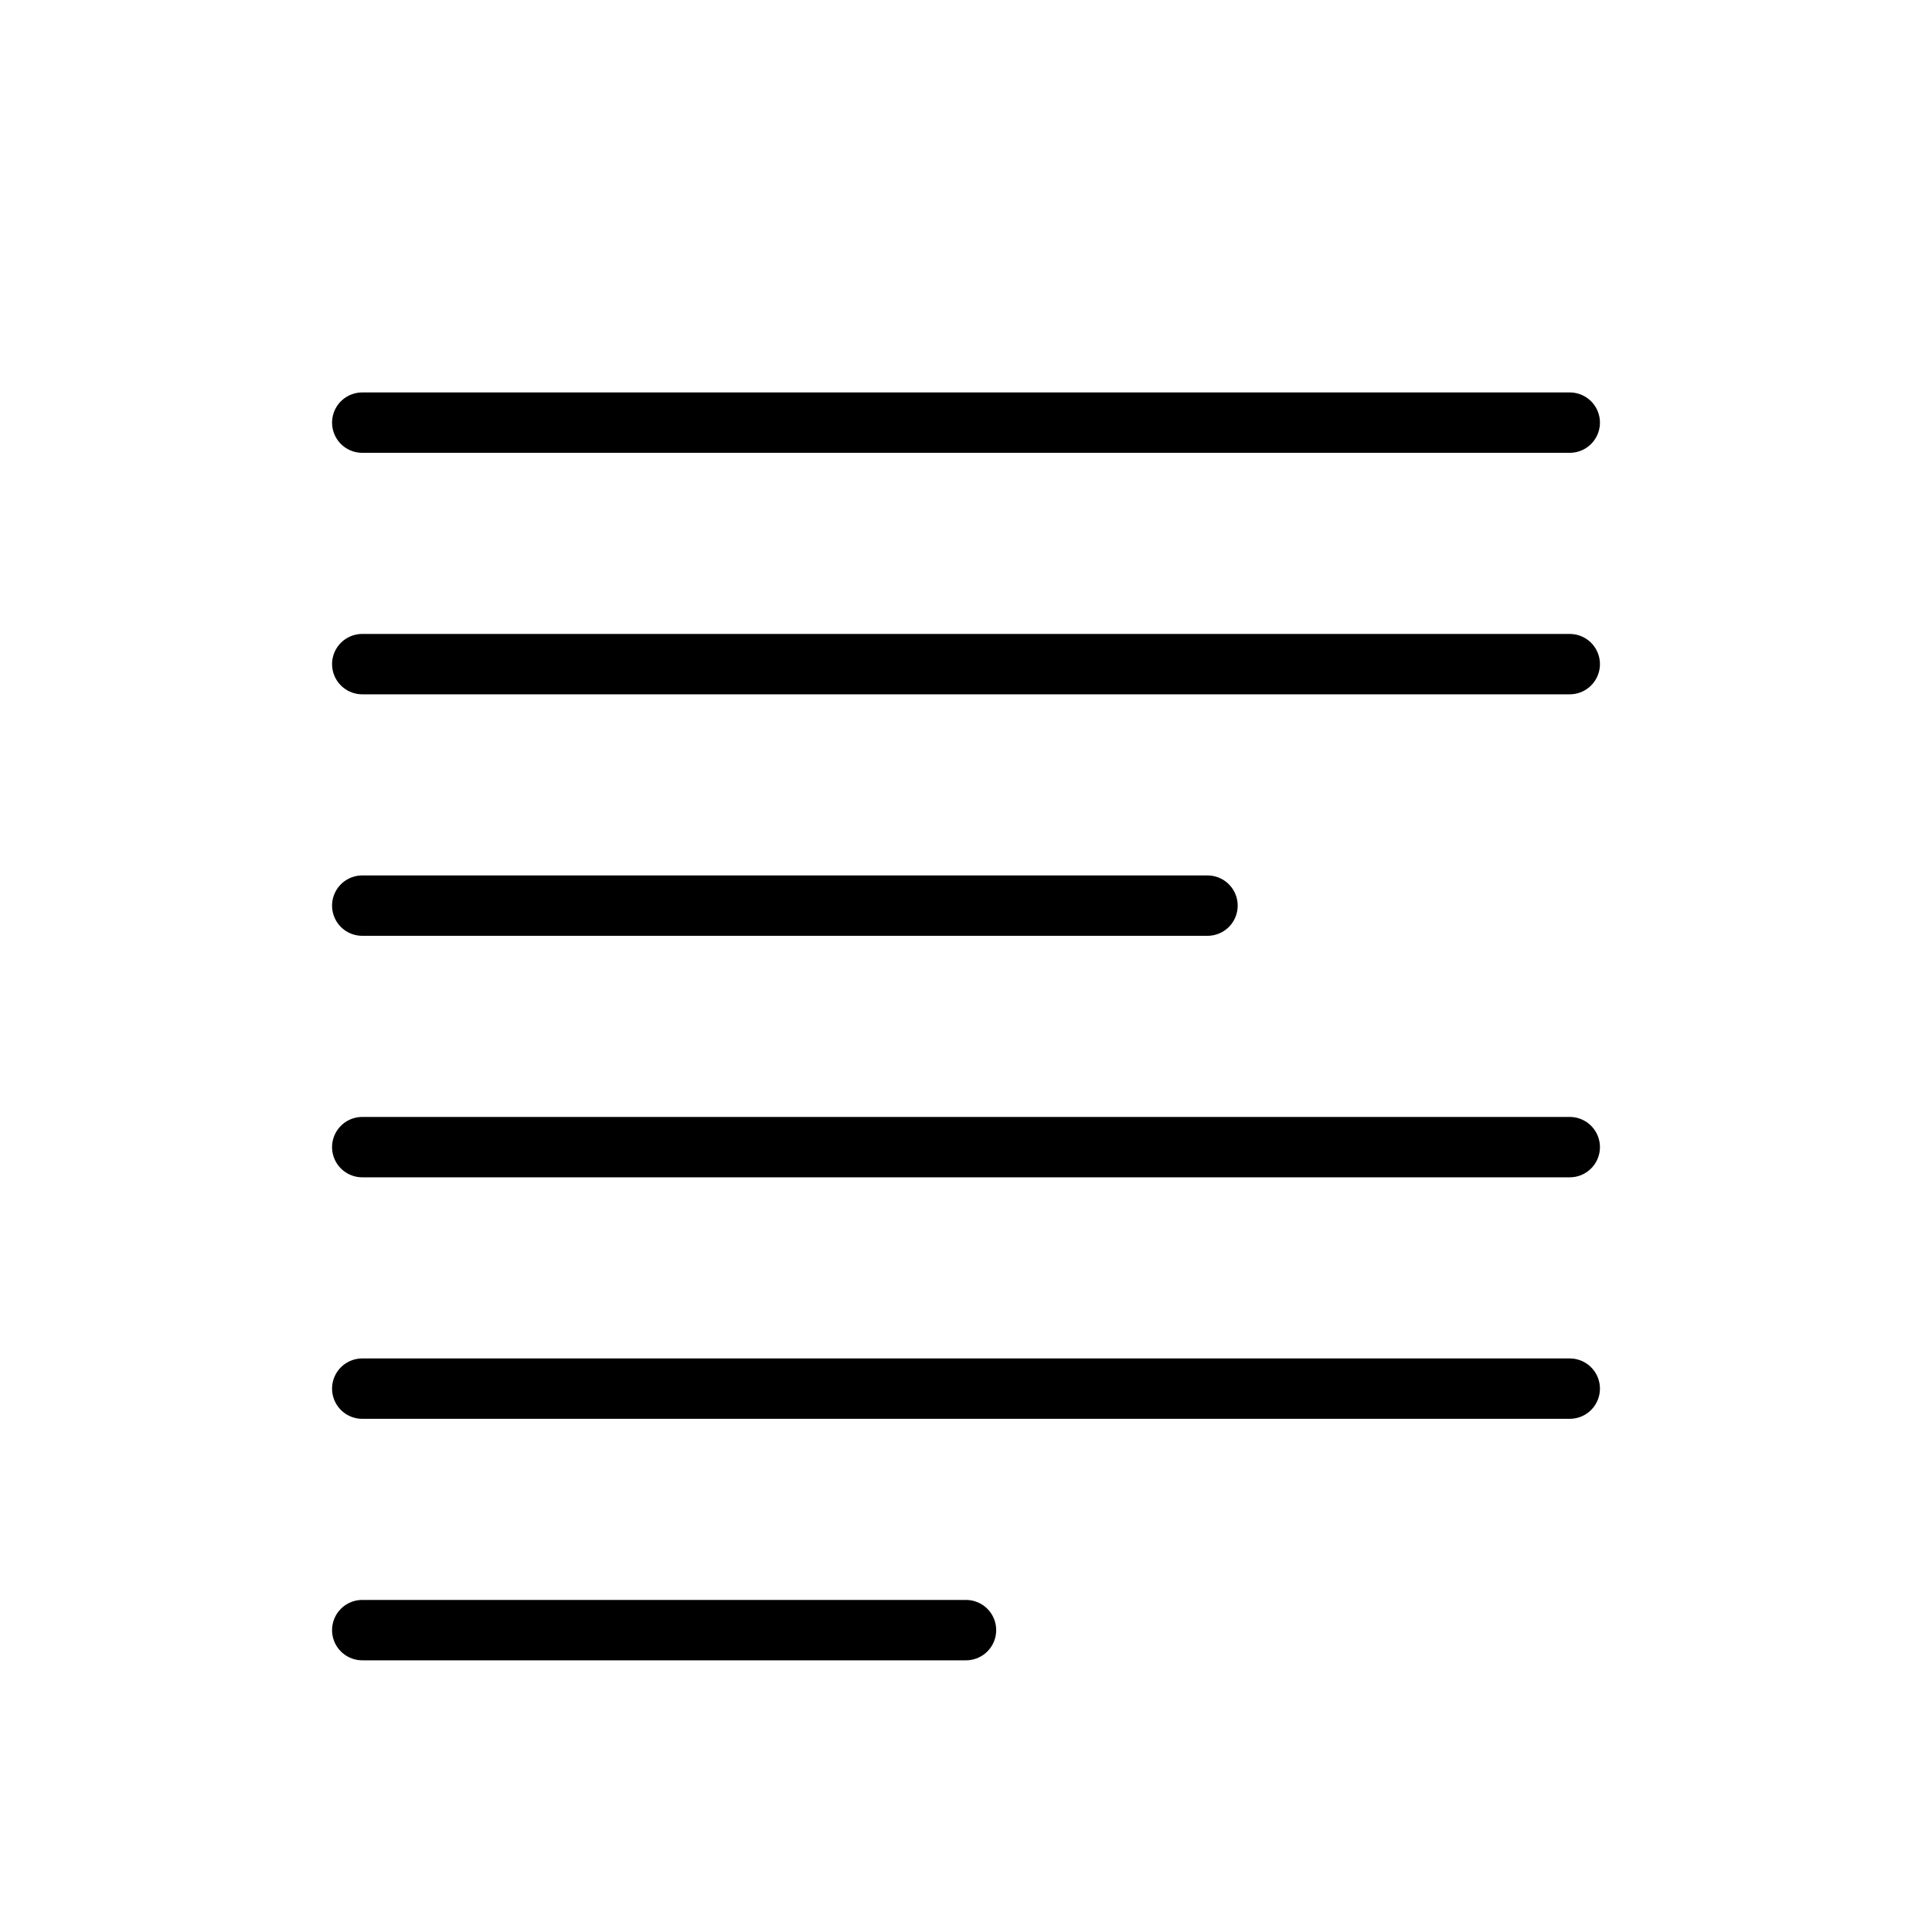
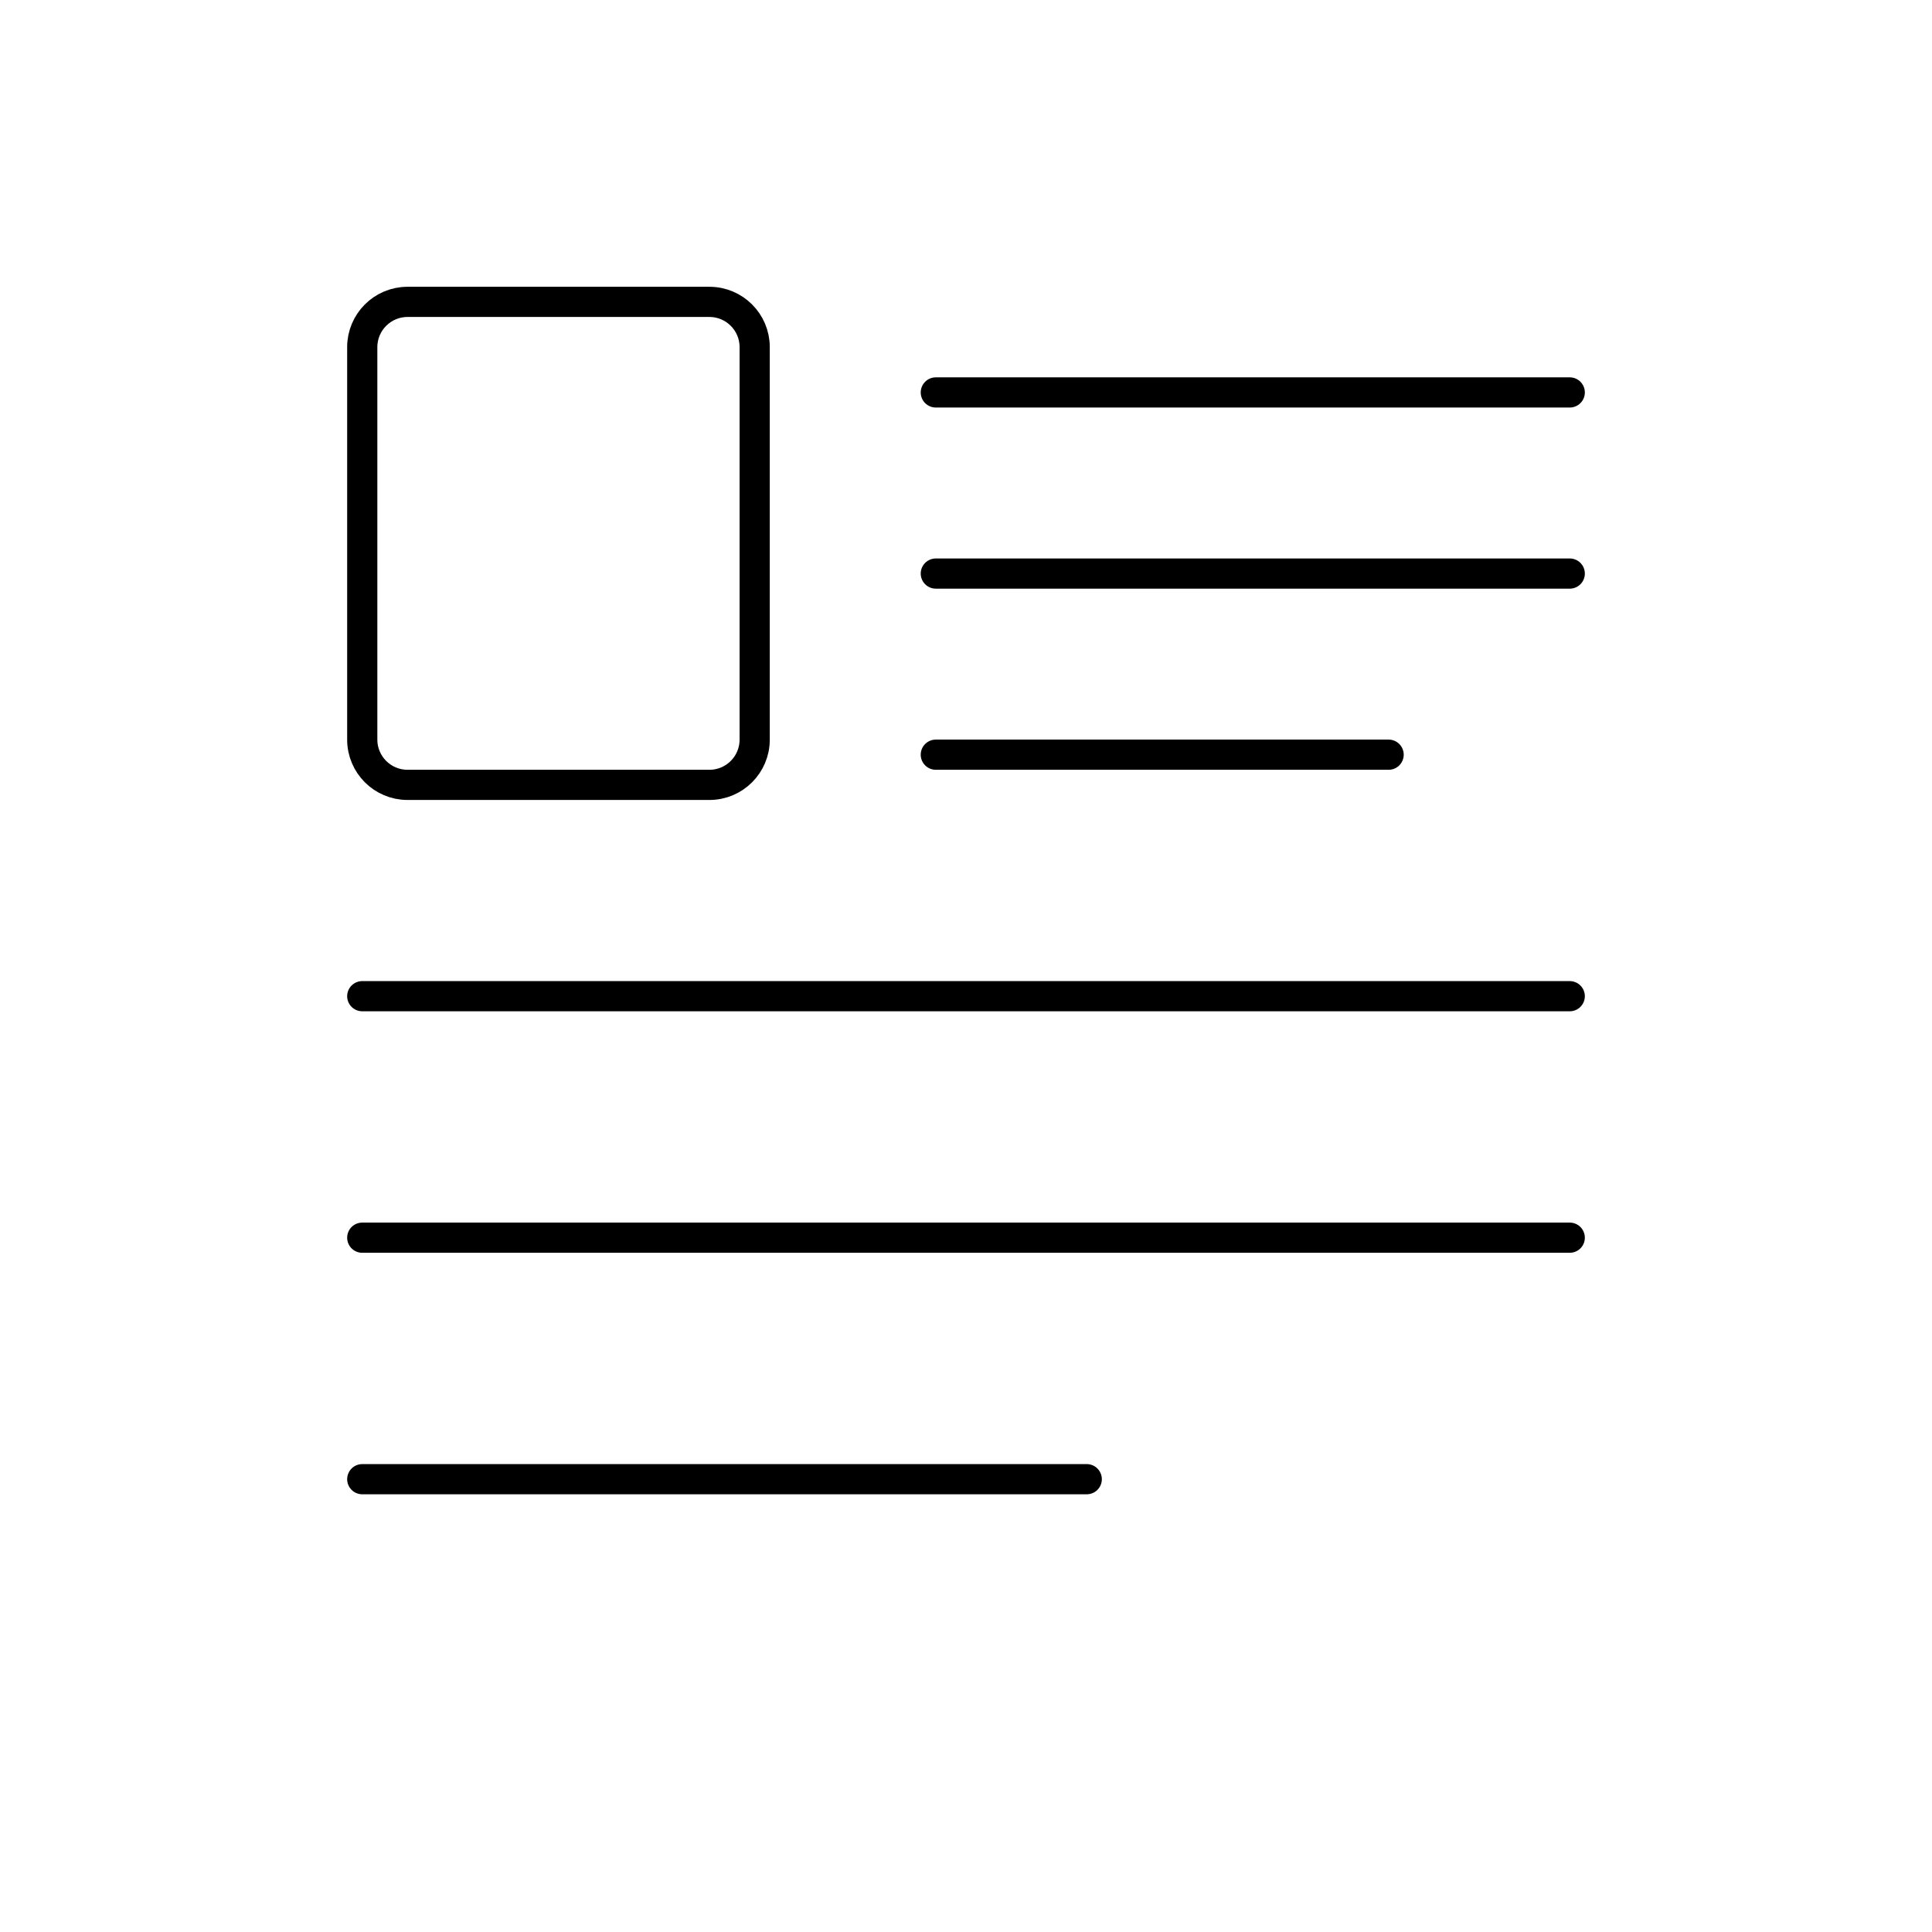
- <svg class="icon" viewBox="0 0 64 64" fill="none" stroke="currentColor" stroke-width="2" stroke-linecap="round" stroke-linejoin="round" aria-hidden="true">
-   <path d="M12 14h40M12 22h40M12 30h28M12 38h40M12 46h40M12 54h20" />
+ <svg class="icon" viewBox="0 0 64 64" fill="none" stroke="currentColor" stroke-linecap="round" stroke-linejoin="round" aria-hidden="true">
+   <rect class="soft" x="12" y="10" width="13" height="16" rx="1.5" />
+   <path d="M31 13h21M31 19h21M31 25h15M12 33h40M12 41h40M12 49h24" />
</svg>
